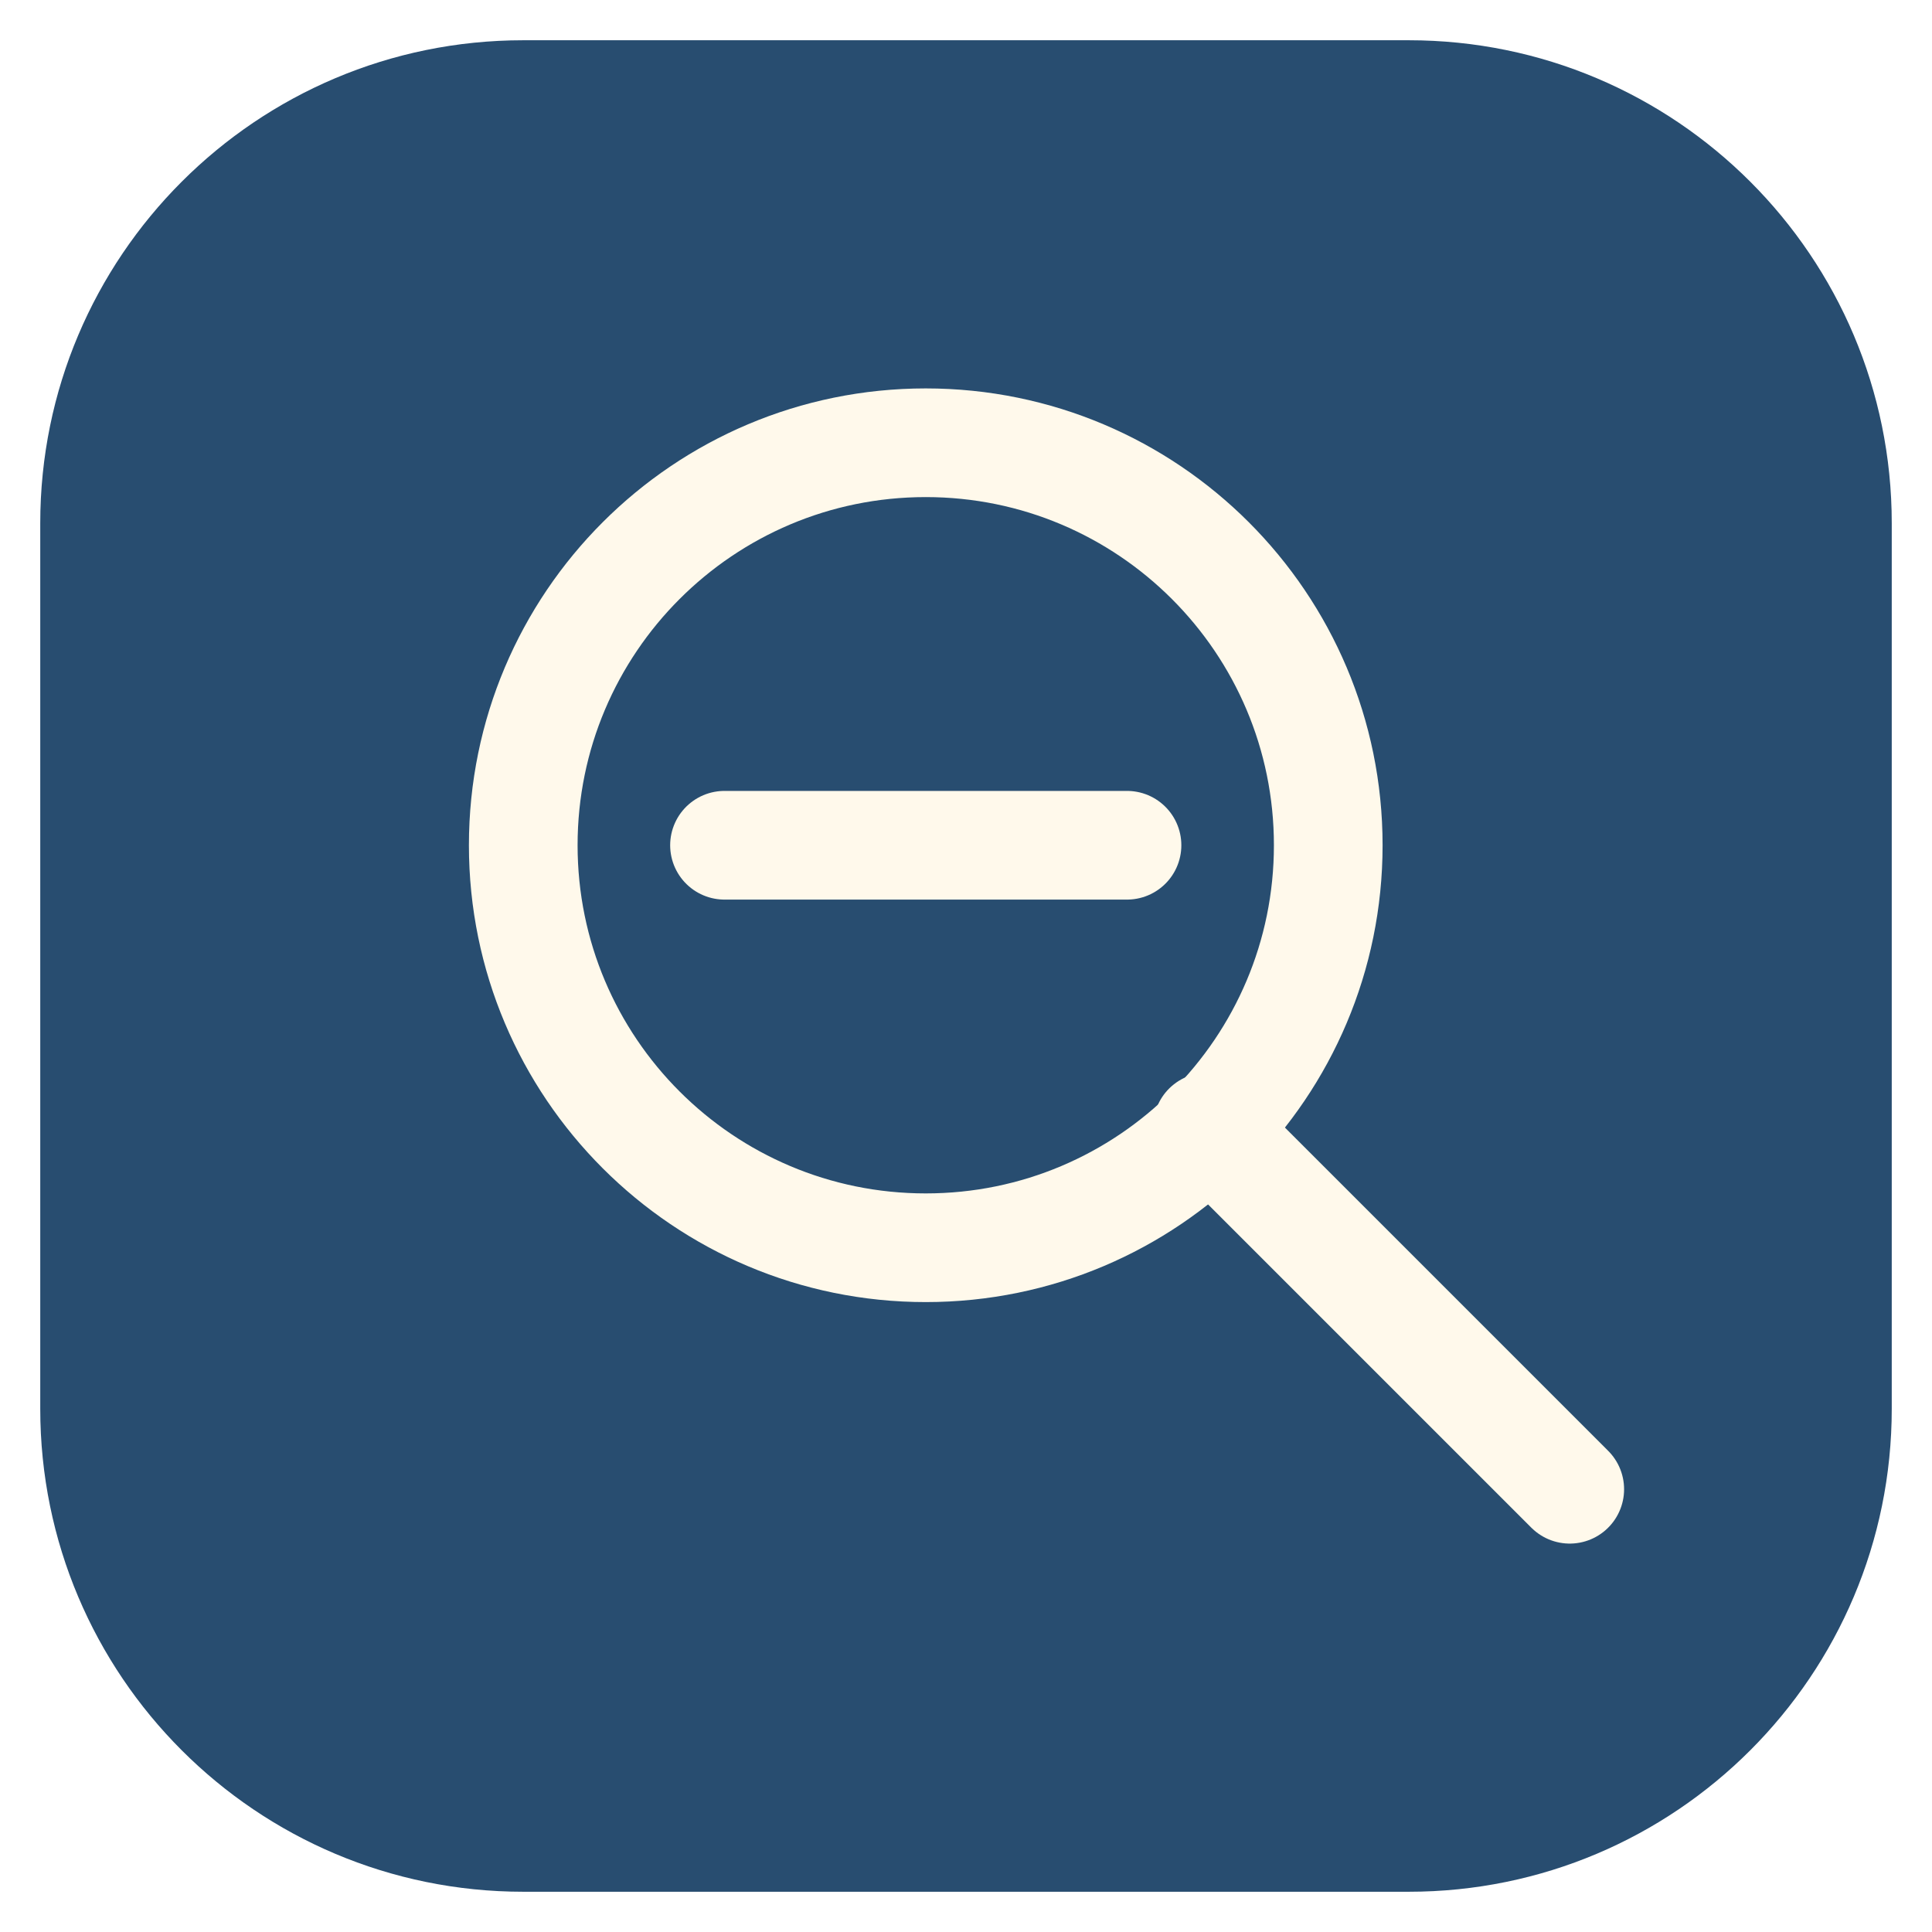
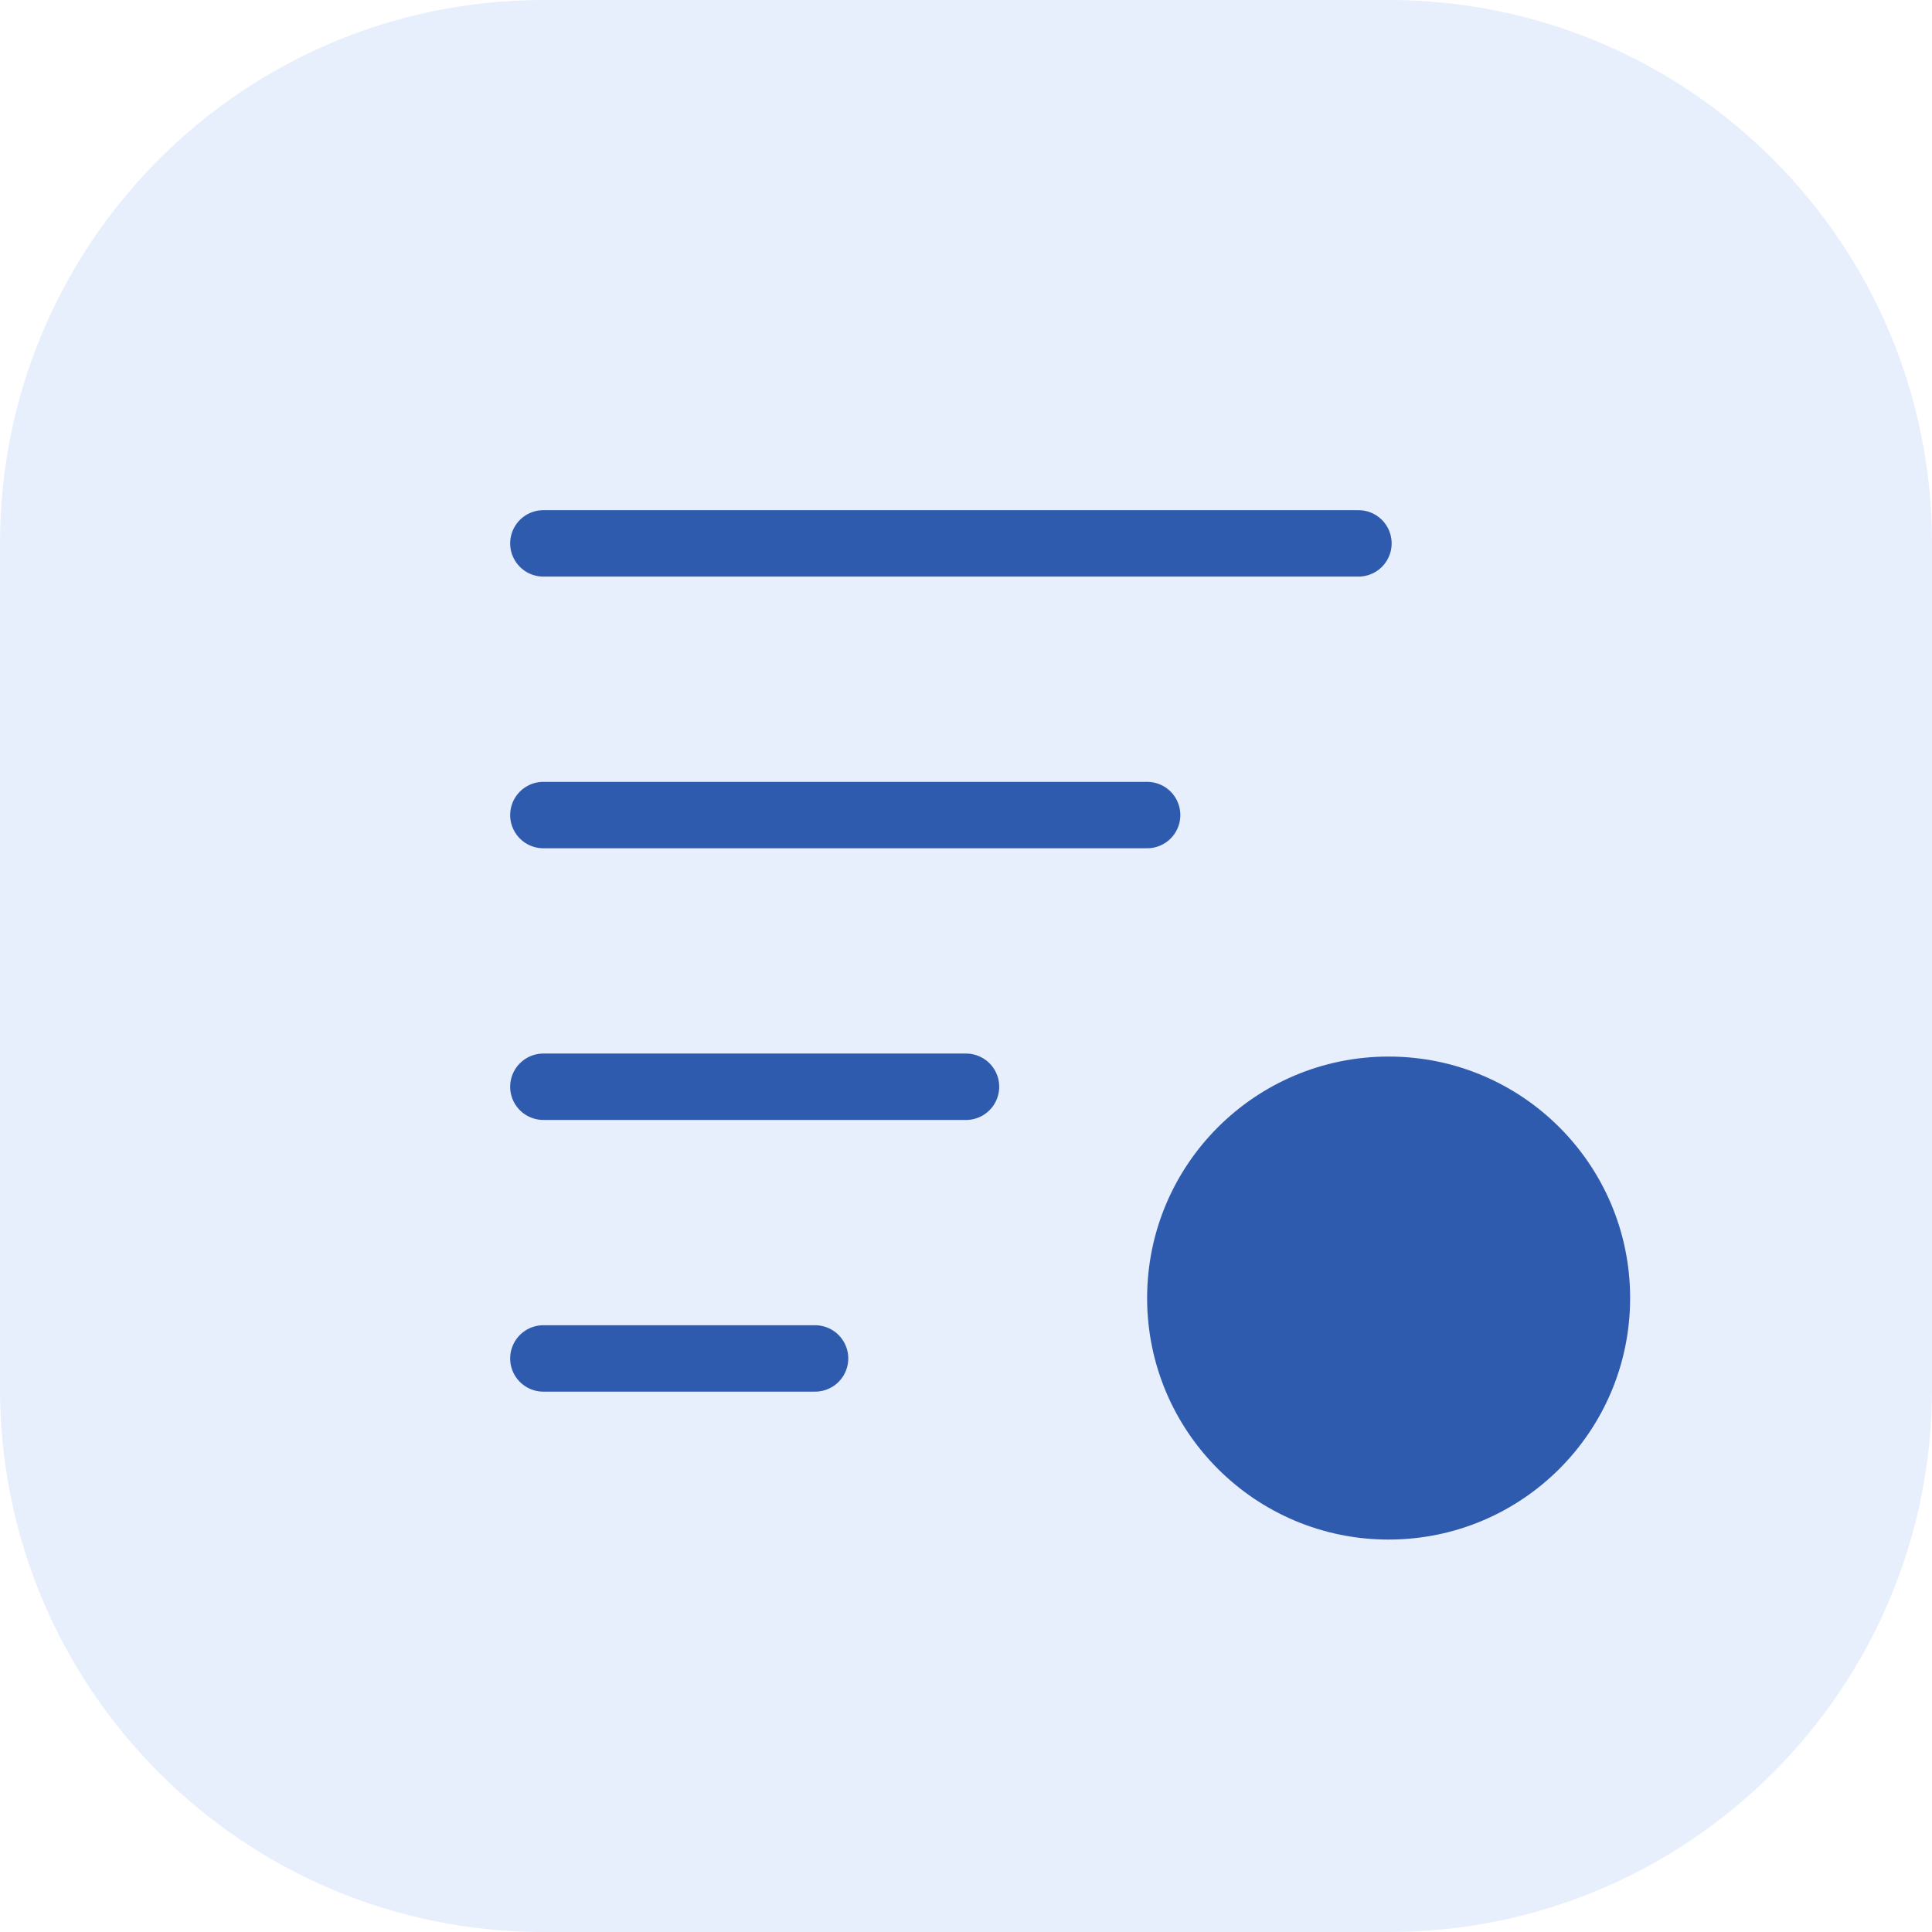
- <svg xmlns="http://www.w3.org/2000/svg" viewBox="0 0 48 48">
-   <rect x="1" y="1" width="46" height="46" rx="12" fill="#284d70" />
-   <g fill="none" stroke="#fff9eb" stroke-width="2.7" stroke-linecap="round" stroke-linejoin="round">
-     <circle cx="23" cy="21" r="10" />
-     <path d="m30 28 9 9M18 21h10" />
+ <svg xmlns="http://www.w3.org/2000/svg" viewBox="0 0 64 64">
+   <rect width="64" height="64" rx="18" fill="#e7eefc" />
+   <g fill="none" stroke="currentColor" stroke-width="2.2" stroke-linecap="round" stroke-linejoin="round" color="#2f5baf">
+     <path d="M18 18h27M18 27h20M18 36h14M18 45h9" />
+     <circle cx="46" cy="43" r="8" fill="currentColor" stroke="none" />
+     <path d="m42 43 3 3 5-6" />
  </g>
</svg>
